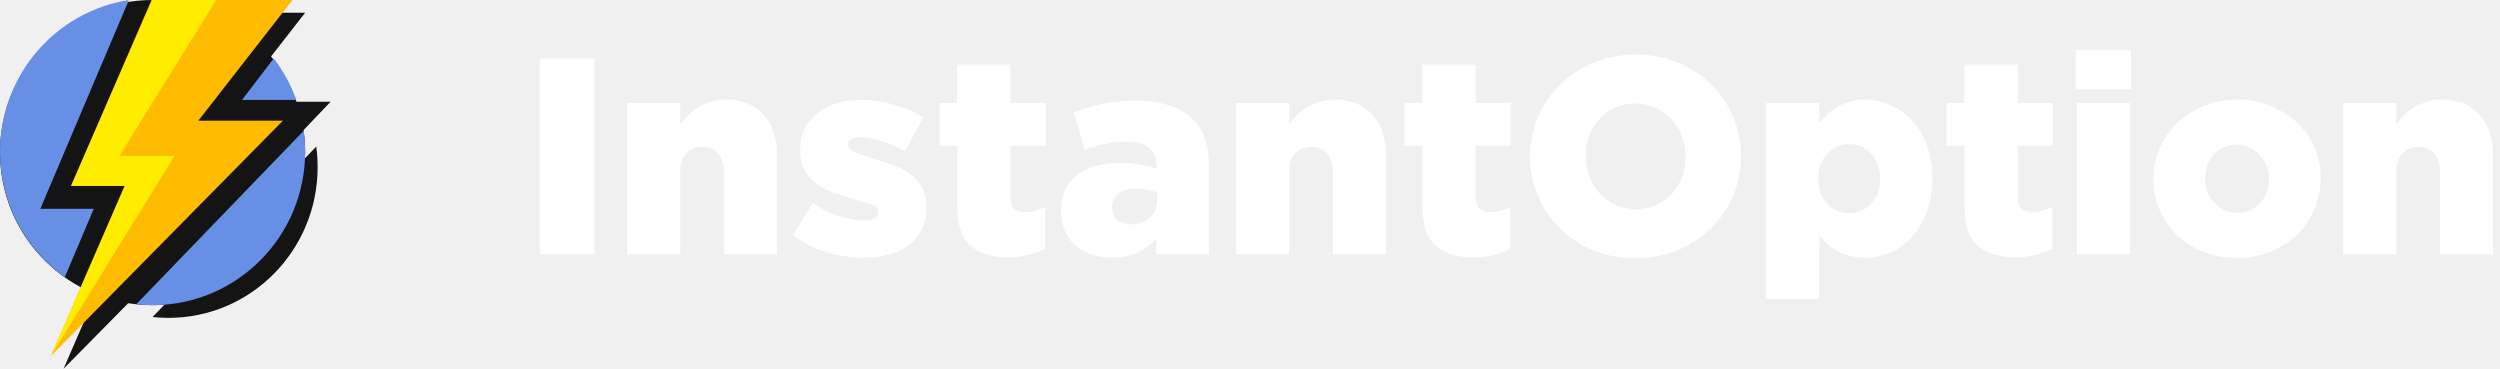
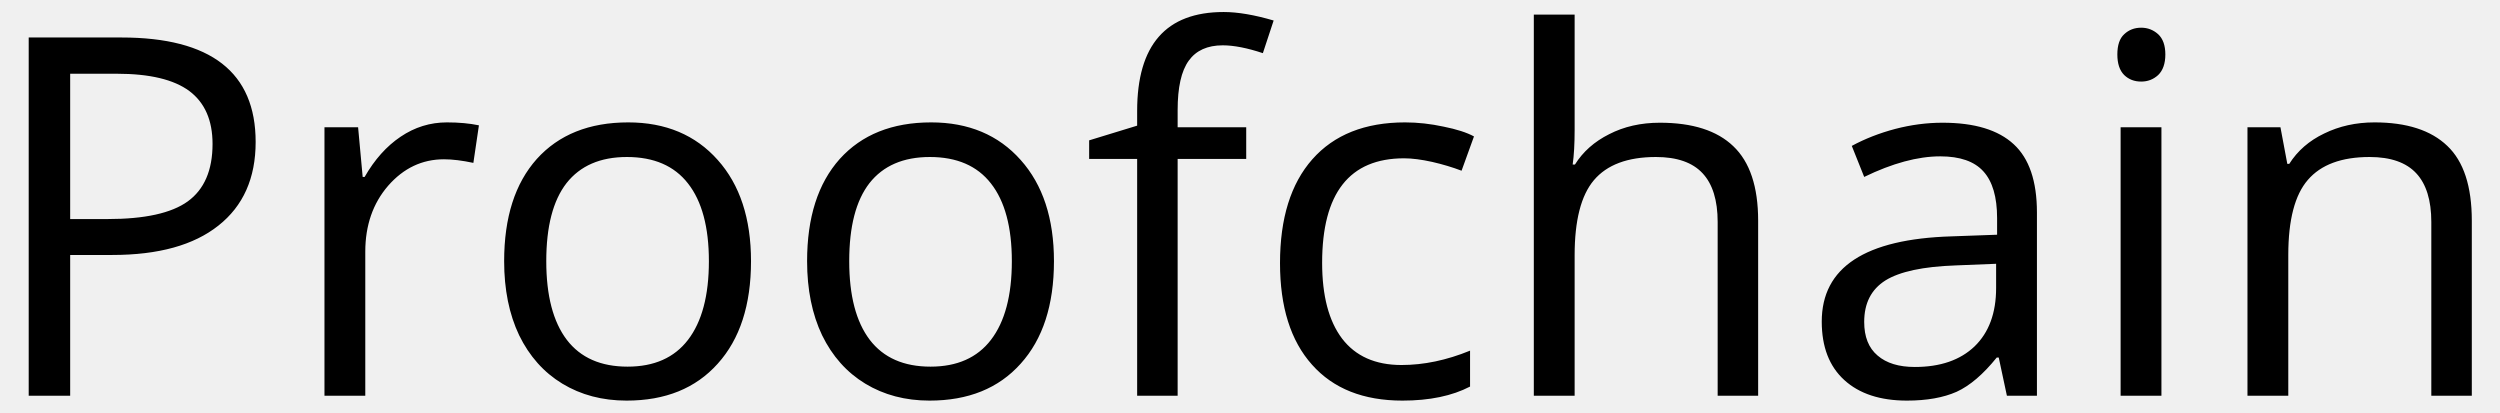
- <svg xmlns="http://www.w3.org/2000/svg" width="339" height="50" viewBox="0 0 339 50" fill="none">
-   <path d="M20.69 41.379C32.116 41.379 41.379 32.116 41.379 20.69C41.379 9.263 32.116 0 20.69 0C9.263 0 0 9.263 0 20.69C0 32.116 9.263 41.379 20.69 41.379Z" fill="#141414" />
-   <path fill-rule="evenodd" clip-rule="evenodd" d="M42.884 19.875C43.007 20.785 43.071 21.714 43.071 22.659C43.071 33.948 34.019 43.103 22.857 43.103C22.125 43.103 21.402 43.063 20.69 42.986L42.884 19.875ZM39.56 19.323C38.301 17.662 38.357 15.8 37.646 13.793H44.828L39.56 19.323Z" fill="#141414" />
-   <path fill-rule="evenodd" clip-rule="evenodd" d="M22.271 1.724H41.38L28.616 18.091H40.084L8.621 50L18.615 26.925H11.356L22.271 1.724Z" fill="#141414" />
-   <path fill-rule="evenodd" clip-rule="evenodd" d="M8.782 37.586C3.47 33.818 0 27.599 0 20.565C0 10.17 7.578 1.553 17.478 0L5.471 28.312H12.715L8.782 37.586ZM41.187 17.73C41.313 18.657 41.379 19.603 41.379 20.565C41.379 32.058 32.114 41.379 20.69 41.379C19.94 41.379 19.201 41.338 18.472 41.26L41.187 17.73ZM37.121 7.918C38.409 9.61 39.445 11.505 40.172 13.548H32.822L37.121 7.918Z" fill="#678FE6" />
-   <path fill-rule="evenodd" clip-rule="evenodd" d="M20.547 0H39.655L26.892 16.367H38.36L6.897 48.276L16.891 25.201H9.632L20.547 0Z" fill="#FFBB00" />
-   <path fill-rule="evenodd" clip-rule="evenodd" d="M20.649 0H29.311L16.179 21.142H23.661L6.897 48.276L16.966 25.201H9.652L20.649 0Z" fill="#FFED00" />
-   <path d="M73.193 7.931H80.59V34.483H73.193V7.931Z" fill="white" />
-   <path d="M85.033 13.962H92.24V16.845C92.569 16.415 92.936 15.998 93.34 15.593C93.745 15.188 94.2 14.835 94.706 14.531C95.211 14.228 95.768 13.987 96.375 13.81C96.981 13.608 97.652 13.507 98.385 13.507C100.585 13.507 102.292 14.177 103.506 15.517C104.745 16.858 105.364 18.703 105.364 21.055V34.483H98.157V23.369C98.157 22.231 97.892 21.371 97.361 20.79C96.83 20.208 96.134 19.917 95.275 19.917C94.389 19.917 93.656 20.208 93.075 20.79C92.518 21.371 92.24 22.231 92.24 23.369V34.483H85.033V13.962Z" fill="white" />
-   <path d="M117.229 34.938C115.484 34.938 113.79 34.698 112.146 34.217C110.502 33.712 108.96 32.94 107.518 31.903L110.211 27.541C111.4 28.325 112.601 28.919 113.815 29.324C115.054 29.703 116.205 29.893 117.267 29.893C118.48 29.893 119.087 29.526 119.087 28.793V28.717C119.087 28.313 118.809 27.997 118.253 27.769C117.696 27.541 116.875 27.276 115.787 26.972C114.776 26.72 113.828 26.429 112.942 26.1C112.057 25.746 111.286 25.329 110.629 24.848C109.971 24.343 109.453 23.736 109.074 23.028C108.694 22.32 108.505 21.447 108.505 20.41V20.334C108.505 19.247 108.707 18.286 109.111 17.452C109.541 16.592 110.123 15.884 110.856 15.328C111.59 14.746 112.449 14.303 113.436 14C114.447 13.697 115.547 13.545 116.736 13.545C118.253 13.545 119.745 13.76 121.211 14.19C122.678 14.594 124.006 15.176 125.194 15.934L122.729 20.486C121.667 19.905 120.592 19.449 119.505 19.121C118.417 18.767 117.469 18.59 116.66 18.59C116.103 18.59 115.686 18.691 115.408 18.893C115.13 19.07 114.991 19.298 114.991 19.576V19.652C114.991 20.056 115.269 20.385 115.825 20.638C116.407 20.866 117.241 21.144 118.329 21.472C119.34 21.751 120.288 22.067 121.173 22.421C122.059 22.749 122.83 23.167 123.487 23.672C124.145 24.153 124.663 24.747 125.042 25.455C125.422 26.163 125.611 27.01 125.611 27.997V28.072C125.611 29.21 125.409 30.209 125.005 31.069C124.6 31.903 124.031 32.611 123.298 33.193C122.564 33.775 121.679 34.205 120.642 34.483C119.606 34.786 118.468 34.938 117.229 34.938Z" fill="white" />
-   <path d="M136.713 34.9C134.538 34.9 132.844 34.382 131.63 33.345C130.416 32.308 129.809 30.563 129.809 28.11V19.765H127.382V13.962H129.809V8.765H137.016V13.962H141.796V19.765H137.016V26.707C137.016 27.44 137.181 27.971 137.509 28.3C137.838 28.603 138.331 28.755 138.989 28.755C139.469 28.755 139.937 28.692 140.392 28.566C140.847 28.439 141.29 28.275 141.72 28.072V33.724C141.062 34.078 140.316 34.356 139.482 34.559C138.647 34.786 137.724 34.9 136.713 34.9Z" fill="white" />
-   <path d="M153.352 30.424C154.414 30.424 155.274 30.121 155.931 29.514C156.589 28.907 156.917 28.085 156.917 27.048V26.1C156.563 25.948 156.133 25.822 155.628 25.721C155.147 25.619 154.641 25.569 154.11 25.569C153.048 25.569 152.226 25.809 151.645 26.29C151.089 26.745 150.81 27.352 150.81 28.11V28.186C150.81 28.894 151.051 29.451 151.531 29.855C152.012 30.235 152.618 30.424 153.352 30.424ZM150.772 34.938C149.786 34.938 148.876 34.799 148.041 34.521C147.207 34.242 146.474 33.838 145.841 33.307C145.235 32.776 144.754 32.118 144.4 31.334C144.046 30.551 143.869 29.64 143.869 28.603V28.528C143.869 27.465 144.059 26.53 144.438 25.721C144.843 24.912 145.386 24.241 146.069 23.71C146.777 23.179 147.624 22.775 148.61 22.497C149.597 22.218 150.697 22.079 151.91 22.079C152.871 22.079 153.782 22.168 154.641 22.345C155.526 22.497 156.26 22.674 156.841 22.876V22.535C156.841 21.472 156.5 20.651 155.817 20.069C155.16 19.487 154.136 19.197 152.745 19.197C151.658 19.197 150.671 19.298 149.786 19.5C148.901 19.702 148.003 19.98 147.093 20.334L145.614 15.252C146.777 14.771 148.003 14.392 149.293 14.114C150.608 13.81 152.151 13.659 153.921 13.659C155.767 13.659 157.322 13.874 158.586 14.303C159.876 14.733 160.925 15.353 161.735 16.162C162.518 16.921 163.075 17.844 163.403 18.931C163.758 19.993 163.935 21.245 163.935 22.686V34.483H156.803V32.359C156.095 33.142 155.248 33.775 154.262 34.255C153.301 34.71 152.138 34.938 150.772 34.938Z" fill="white" />
-   <path d="M167.6 13.962H174.807V16.845C175.136 16.415 175.502 15.998 175.907 15.593C176.311 15.188 176.767 14.835 177.272 14.531C177.778 14.228 178.334 13.987 178.941 13.81C179.548 13.608 180.218 13.507 180.952 13.507C183.152 13.507 184.859 14.177 186.072 15.517C187.311 16.858 187.931 18.703 187.931 21.055V34.483H180.724V23.369C180.724 22.231 180.459 21.371 179.927 20.79C179.396 20.208 178.701 19.917 177.841 19.917C176.956 19.917 176.223 20.208 175.641 20.79C175.085 21.371 174.807 22.231 174.807 23.369V34.483H167.6V13.962Z" fill="white" />
-   <path d="M199.795 34.9C197.621 34.9 195.926 34.382 194.713 33.345C193.499 32.308 192.892 30.563 192.892 28.11V19.765H190.464V13.962H192.892V8.765H200.099V13.962H204.878V19.765H200.099V26.707C200.099 27.44 200.263 27.971 200.592 28.3C200.921 28.603 201.414 28.755 202.071 28.755C202.552 28.755 203.019 28.692 203.475 28.566C203.93 28.439 204.372 28.275 204.802 28.072V33.724C204.145 34.078 203.399 34.356 202.564 34.559C201.73 34.786 200.807 34.9 199.795 34.9Z" fill="white" />
-   <path d="M221.821 28.376C222.832 28.376 223.755 28.186 224.589 27.807C225.424 27.428 226.132 26.922 226.714 26.29C227.295 25.632 227.75 24.874 228.079 24.014C228.408 23.154 228.572 22.244 228.572 21.283V21.207C228.572 20.246 228.408 19.336 228.079 18.476C227.75 17.616 227.283 16.858 226.676 16.2C226.069 15.543 225.348 15.024 224.514 14.645C223.679 14.24 222.756 14.038 221.745 14.038C220.733 14.038 219.81 14.228 218.976 14.607C218.166 14.986 217.458 15.505 216.852 16.162C216.27 16.794 215.815 17.54 215.486 18.4C215.183 19.26 215.031 20.17 215.031 21.131V21.207C215.031 22.168 215.195 23.078 215.524 23.938C215.853 24.798 216.308 25.556 216.889 26.214C217.496 26.871 218.217 27.402 219.052 27.807C219.886 28.186 220.809 28.376 221.821 28.376ZM221.745 35.014C219.696 35.014 217.8 34.66 216.055 33.952C214.31 33.218 212.806 32.232 211.541 30.993C210.277 29.754 209.278 28.3 208.545 26.631C207.837 24.962 207.483 23.179 207.483 21.283V21.207C207.483 19.31 207.837 17.528 208.545 15.859C209.278 14.164 210.289 12.698 211.579 11.459C212.869 10.194 214.386 9.208 216.131 8.5C217.876 7.767 219.772 7.4 221.821 7.4C223.869 7.4 225.765 7.767 227.51 8.5C229.255 9.208 230.76 10.182 232.024 11.421C233.288 12.66 234.275 14.114 234.983 15.783C235.716 17.452 236.083 19.235 236.083 21.131V21.207C236.083 23.103 235.716 24.899 234.983 26.593C234.275 28.262 233.276 29.729 231.986 30.993C230.696 32.232 229.179 33.218 227.434 33.952C225.689 34.66 223.793 35.014 221.745 35.014Z" fill="white" />
-   <path d="M250.726 28.907C251.915 28.907 252.913 28.477 253.723 27.617C254.532 26.758 254.936 25.632 254.936 24.241V24.166C254.936 22.8 254.532 21.687 253.723 20.828C252.913 19.968 251.915 19.538 250.726 19.538C250.144 19.538 249.601 19.652 249.095 19.879C248.589 20.107 248.147 20.436 247.767 20.866C247.388 21.27 247.085 21.751 246.857 22.307C246.655 22.863 246.554 23.483 246.554 24.166V24.241C246.554 24.924 246.655 25.556 246.857 26.138C247.085 26.694 247.388 27.187 247.767 27.617C248.147 28.022 248.589 28.338 249.095 28.566C249.601 28.793 250.144 28.907 250.726 28.907ZM239.498 13.962H246.705V16.693C247.059 16.263 247.439 15.859 247.843 15.479C248.248 15.1 248.69 14.771 249.171 14.493C249.677 14.19 250.233 13.949 250.84 13.772C251.472 13.595 252.167 13.507 252.926 13.507C254.14 13.507 255.29 13.76 256.378 14.265C257.49 14.746 258.464 15.441 259.298 16.352C260.133 17.262 260.79 18.375 261.271 19.69C261.777 21.005 262.029 22.484 262.029 24.128V24.203C262.029 25.872 261.777 27.377 261.271 28.717C260.79 30.032 260.133 31.157 259.298 32.093C258.489 33.003 257.528 33.712 256.416 34.217C255.328 34.698 254.178 34.938 252.964 34.938C252.18 34.938 251.472 34.849 250.84 34.672C250.233 34.521 249.677 34.318 249.171 34.066C248.665 33.787 248.21 33.471 247.805 33.117C247.401 32.738 247.034 32.359 246.705 31.979V40.552H239.498V13.962Z" fill="white" />
-   <path d="M273.287 34.9C271.112 34.9 269.418 34.382 268.204 33.345C266.99 32.308 266.383 30.563 266.383 28.11V19.765H263.956V13.962H266.383V8.765H273.59V13.962H278.369V19.765H273.59V26.707C273.59 27.44 273.755 27.971 274.083 28.3C274.412 28.603 274.905 28.755 275.563 28.755C276.043 28.755 276.511 28.692 276.966 28.566C277.421 28.439 277.864 28.275 278.294 28.072V33.724C277.636 34.078 276.89 34.356 276.056 34.559C275.221 34.786 274.298 34.9 273.287 34.9Z" fill="white" />
-   <path d="M281.619 13.962H288.826V34.483H281.619V13.962ZM281.467 6.793H288.977V12.103H281.467V6.793Z" fill="white" />
-   <path d="M303.384 28.869C304.041 28.869 304.636 28.755 305.167 28.528C305.698 28.275 306.14 27.946 306.494 27.541C306.873 27.111 307.164 26.618 307.367 26.062C307.569 25.506 307.67 24.924 307.67 24.317V24.241C307.67 23.609 307.556 23.015 307.329 22.459C307.126 21.902 306.823 21.422 306.418 21.017C306.039 20.587 305.584 20.246 305.053 19.993C304.522 19.74 303.94 19.614 303.308 19.614C302.65 19.614 302.056 19.74 301.525 19.993C300.994 20.221 300.539 20.549 300.16 20.979C299.806 21.384 299.527 21.864 299.325 22.421C299.123 22.977 299.022 23.559 299.022 24.166V24.241C299.022 24.874 299.123 25.468 299.325 26.024C299.553 26.58 299.856 27.074 300.236 27.503C300.64 27.908 301.108 28.237 301.639 28.49C302.17 28.742 302.752 28.869 303.384 28.869ZM303.308 34.976C301.664 34.976 300.147 34.698 298.756 34.141C297.391 33.585 296.202 32.826 295.191 31.866C294.179 30.879 293.395 29.741 292.839 28.452C292.283 27.162 292.004 25.784 292.004 24.317V24.241C292.004 22.775 292.283 21.396 292.839 20.107C293.421 18.792 294.217 17.654 295.229 16.693C296.24 15.707 297.441 14.936 298.832 14.379C300.223 13.798 301.74 13.507 303.384 13.507C305.027 13.507 306.532 13.798 307.898 14.379C309.288 14.936 310.49 15.694 311.501 16.655C312.513 17.616 313.296 18.741 313.853 20.031C314.409 21.321 314.687 22.699 314.687 24.166V24.241C314.687 25.708 314.396 27.099 313.815 28.414C313.259 29.703 312.475 30.841 311.463 31.828C310.452 32.788 309.25 33.56 307.86 34.141C306.469 34.698 304.952 34.976 303.308 34.976Z" fill="white" />
-   <path d="M317.731 13.962H324.938V16.845C325.267 16.415 325.634 15.998 326.038 15.593C326.443 15.188 326.898 14.835 327.404 14.531C327.909 14.228 328.466 13.987 329.073 13.81C329.679 13.608 330.35 13.507 331.083 13.507C333.283 13.507 334.99 14.177 336.204 15.517C337.443 16.858 338.062 18.703 338.062 21.055V34.483H330.855V23.369C330.855 22.231 330.59 21.371 330.059 20.79C329.528 20.208 328.832 19.917 327.973 19.917C327.088 19.917 326.354 20.208 325.773 20.79C325.216 21.371 324.938 22.231 324.938 23.369V34.483H317.731V13.962Z" fill="white" />
+ <svg xmlns="http://www.w3.org/2000/svg" width="546" height="90">
+   <g>
+     <text font-style="normal" font-weight="normal" stroke="#000" transform="matrix(4.56427,0,0,4.56427,-25.03922,-29.12854) " xml:space="preserve" text-anchor="start" font-family="'Open Sans'" font-size="24" id="svg_1" y="25.315" x="4.5" opacity="undefined" stroke-width="0" fill="#000000">Proofchain</text>
+   </g>
</svg>
